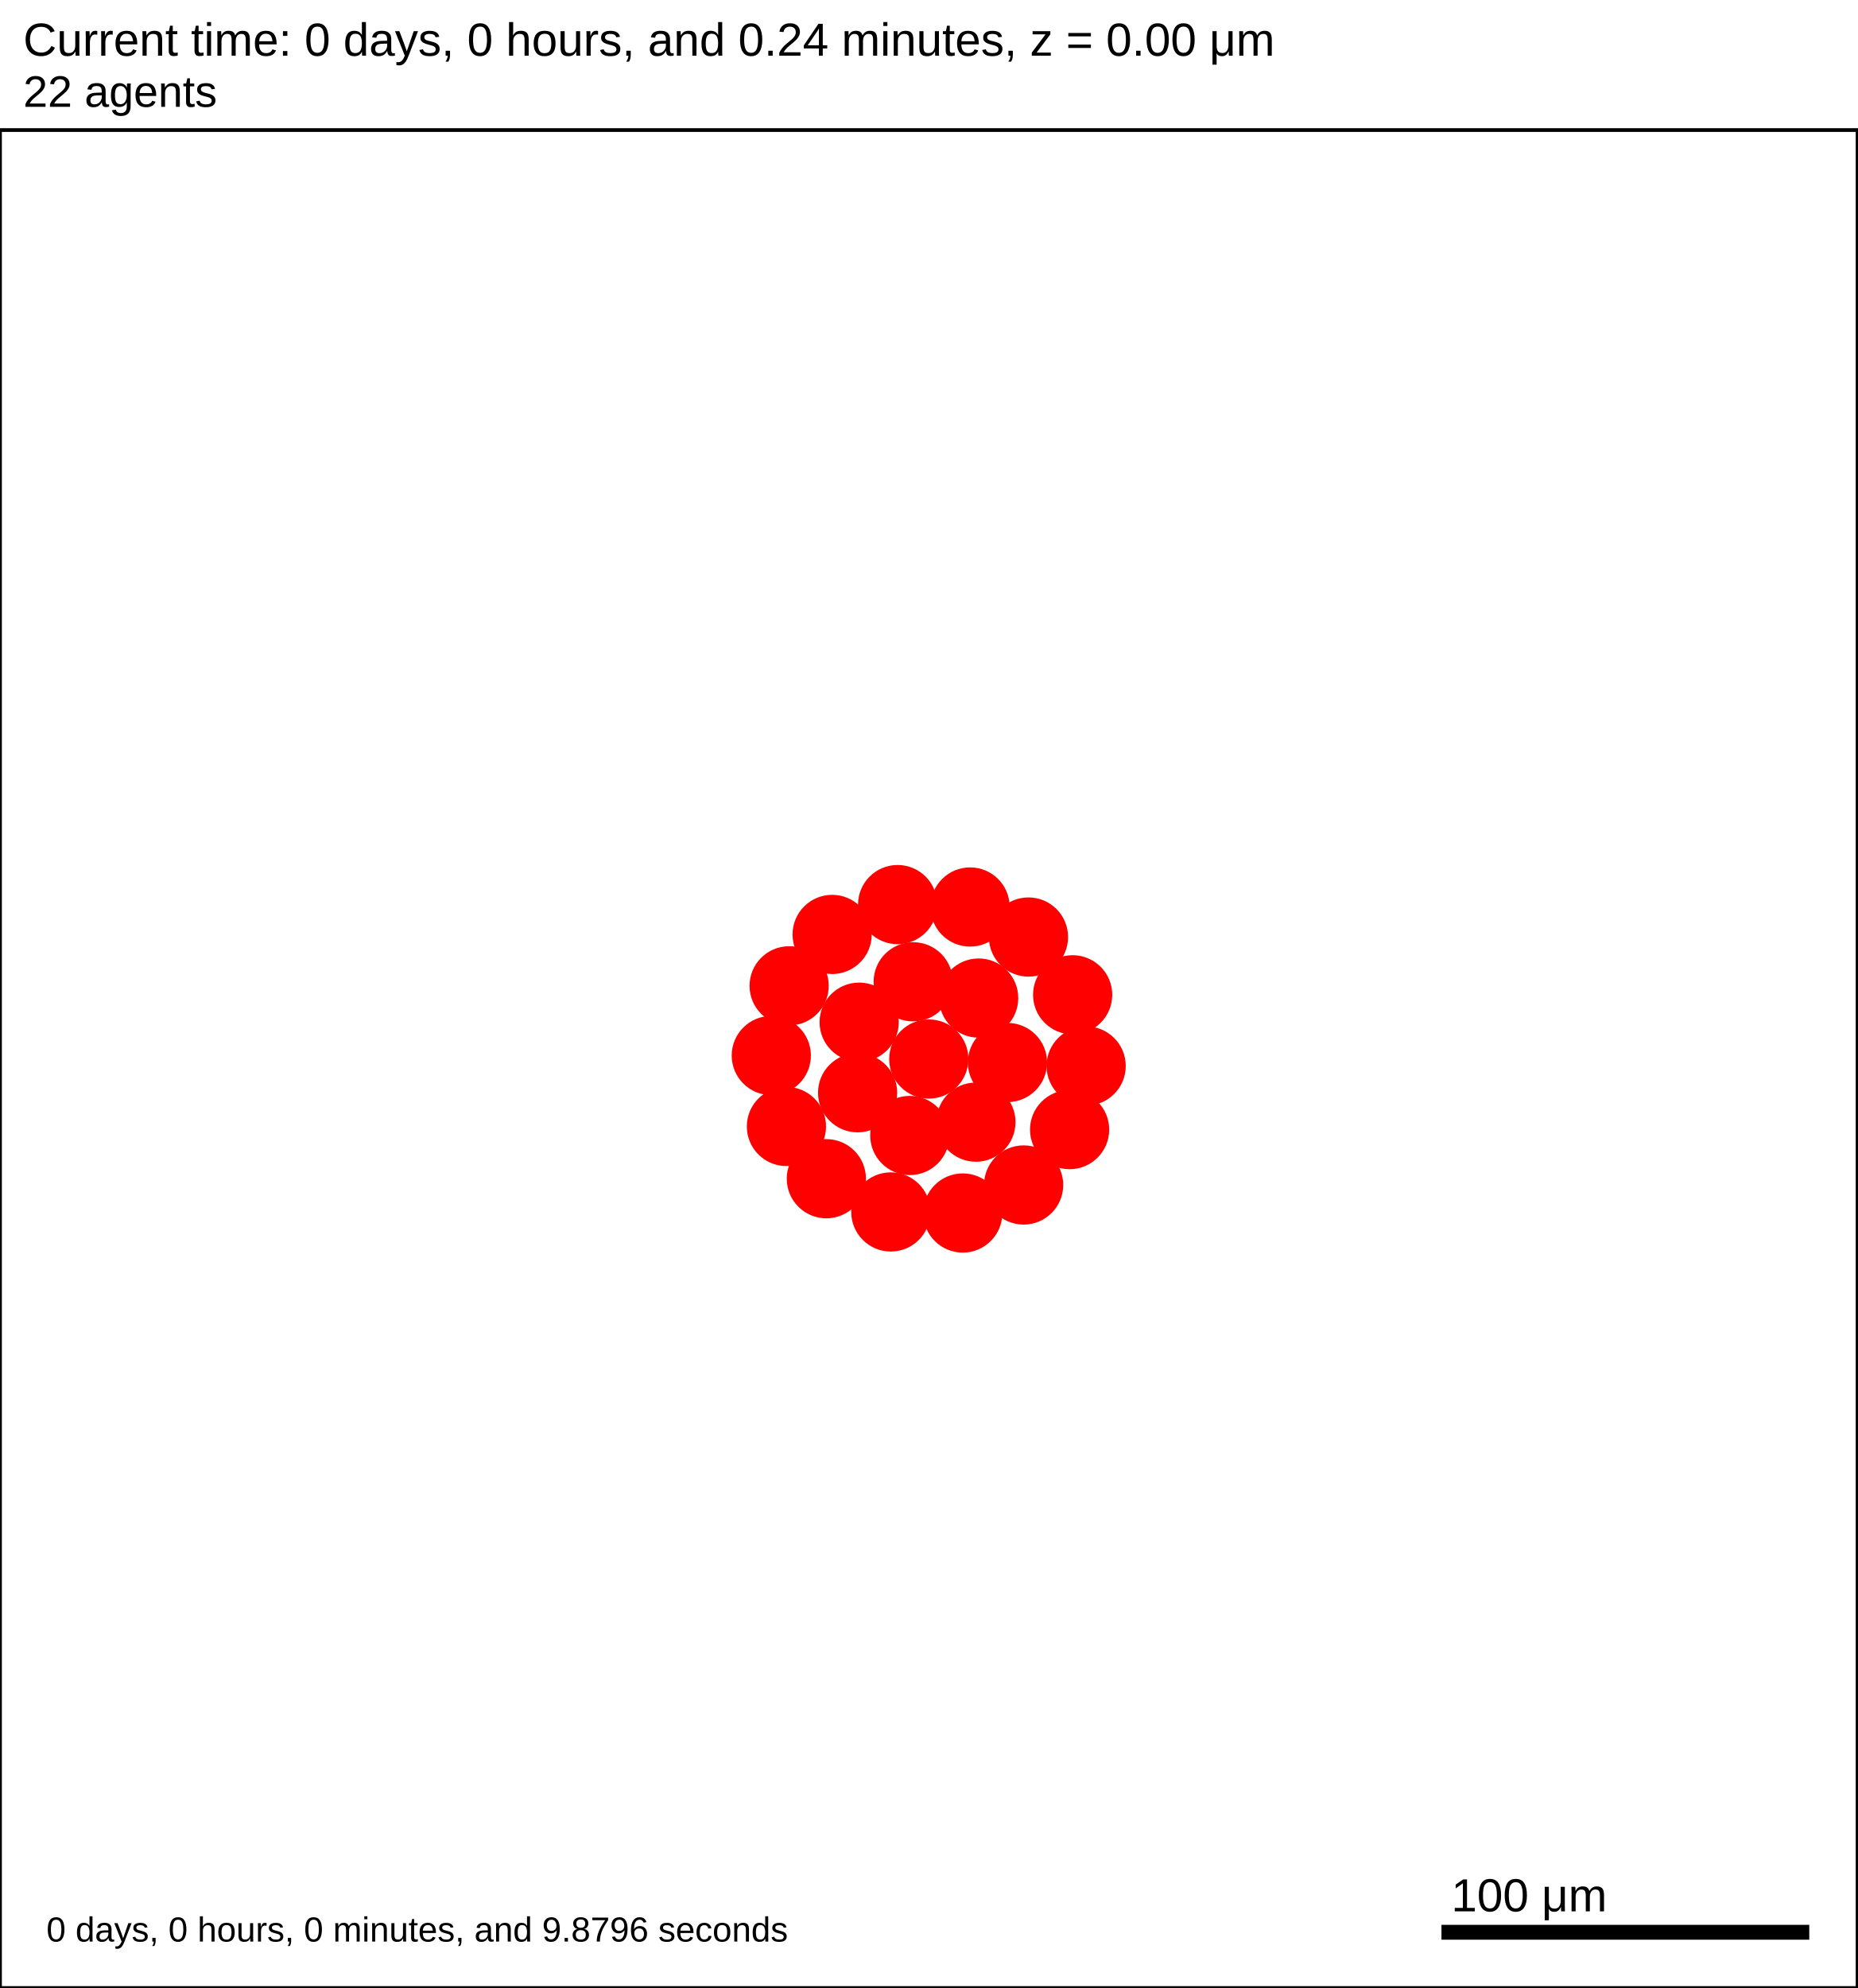
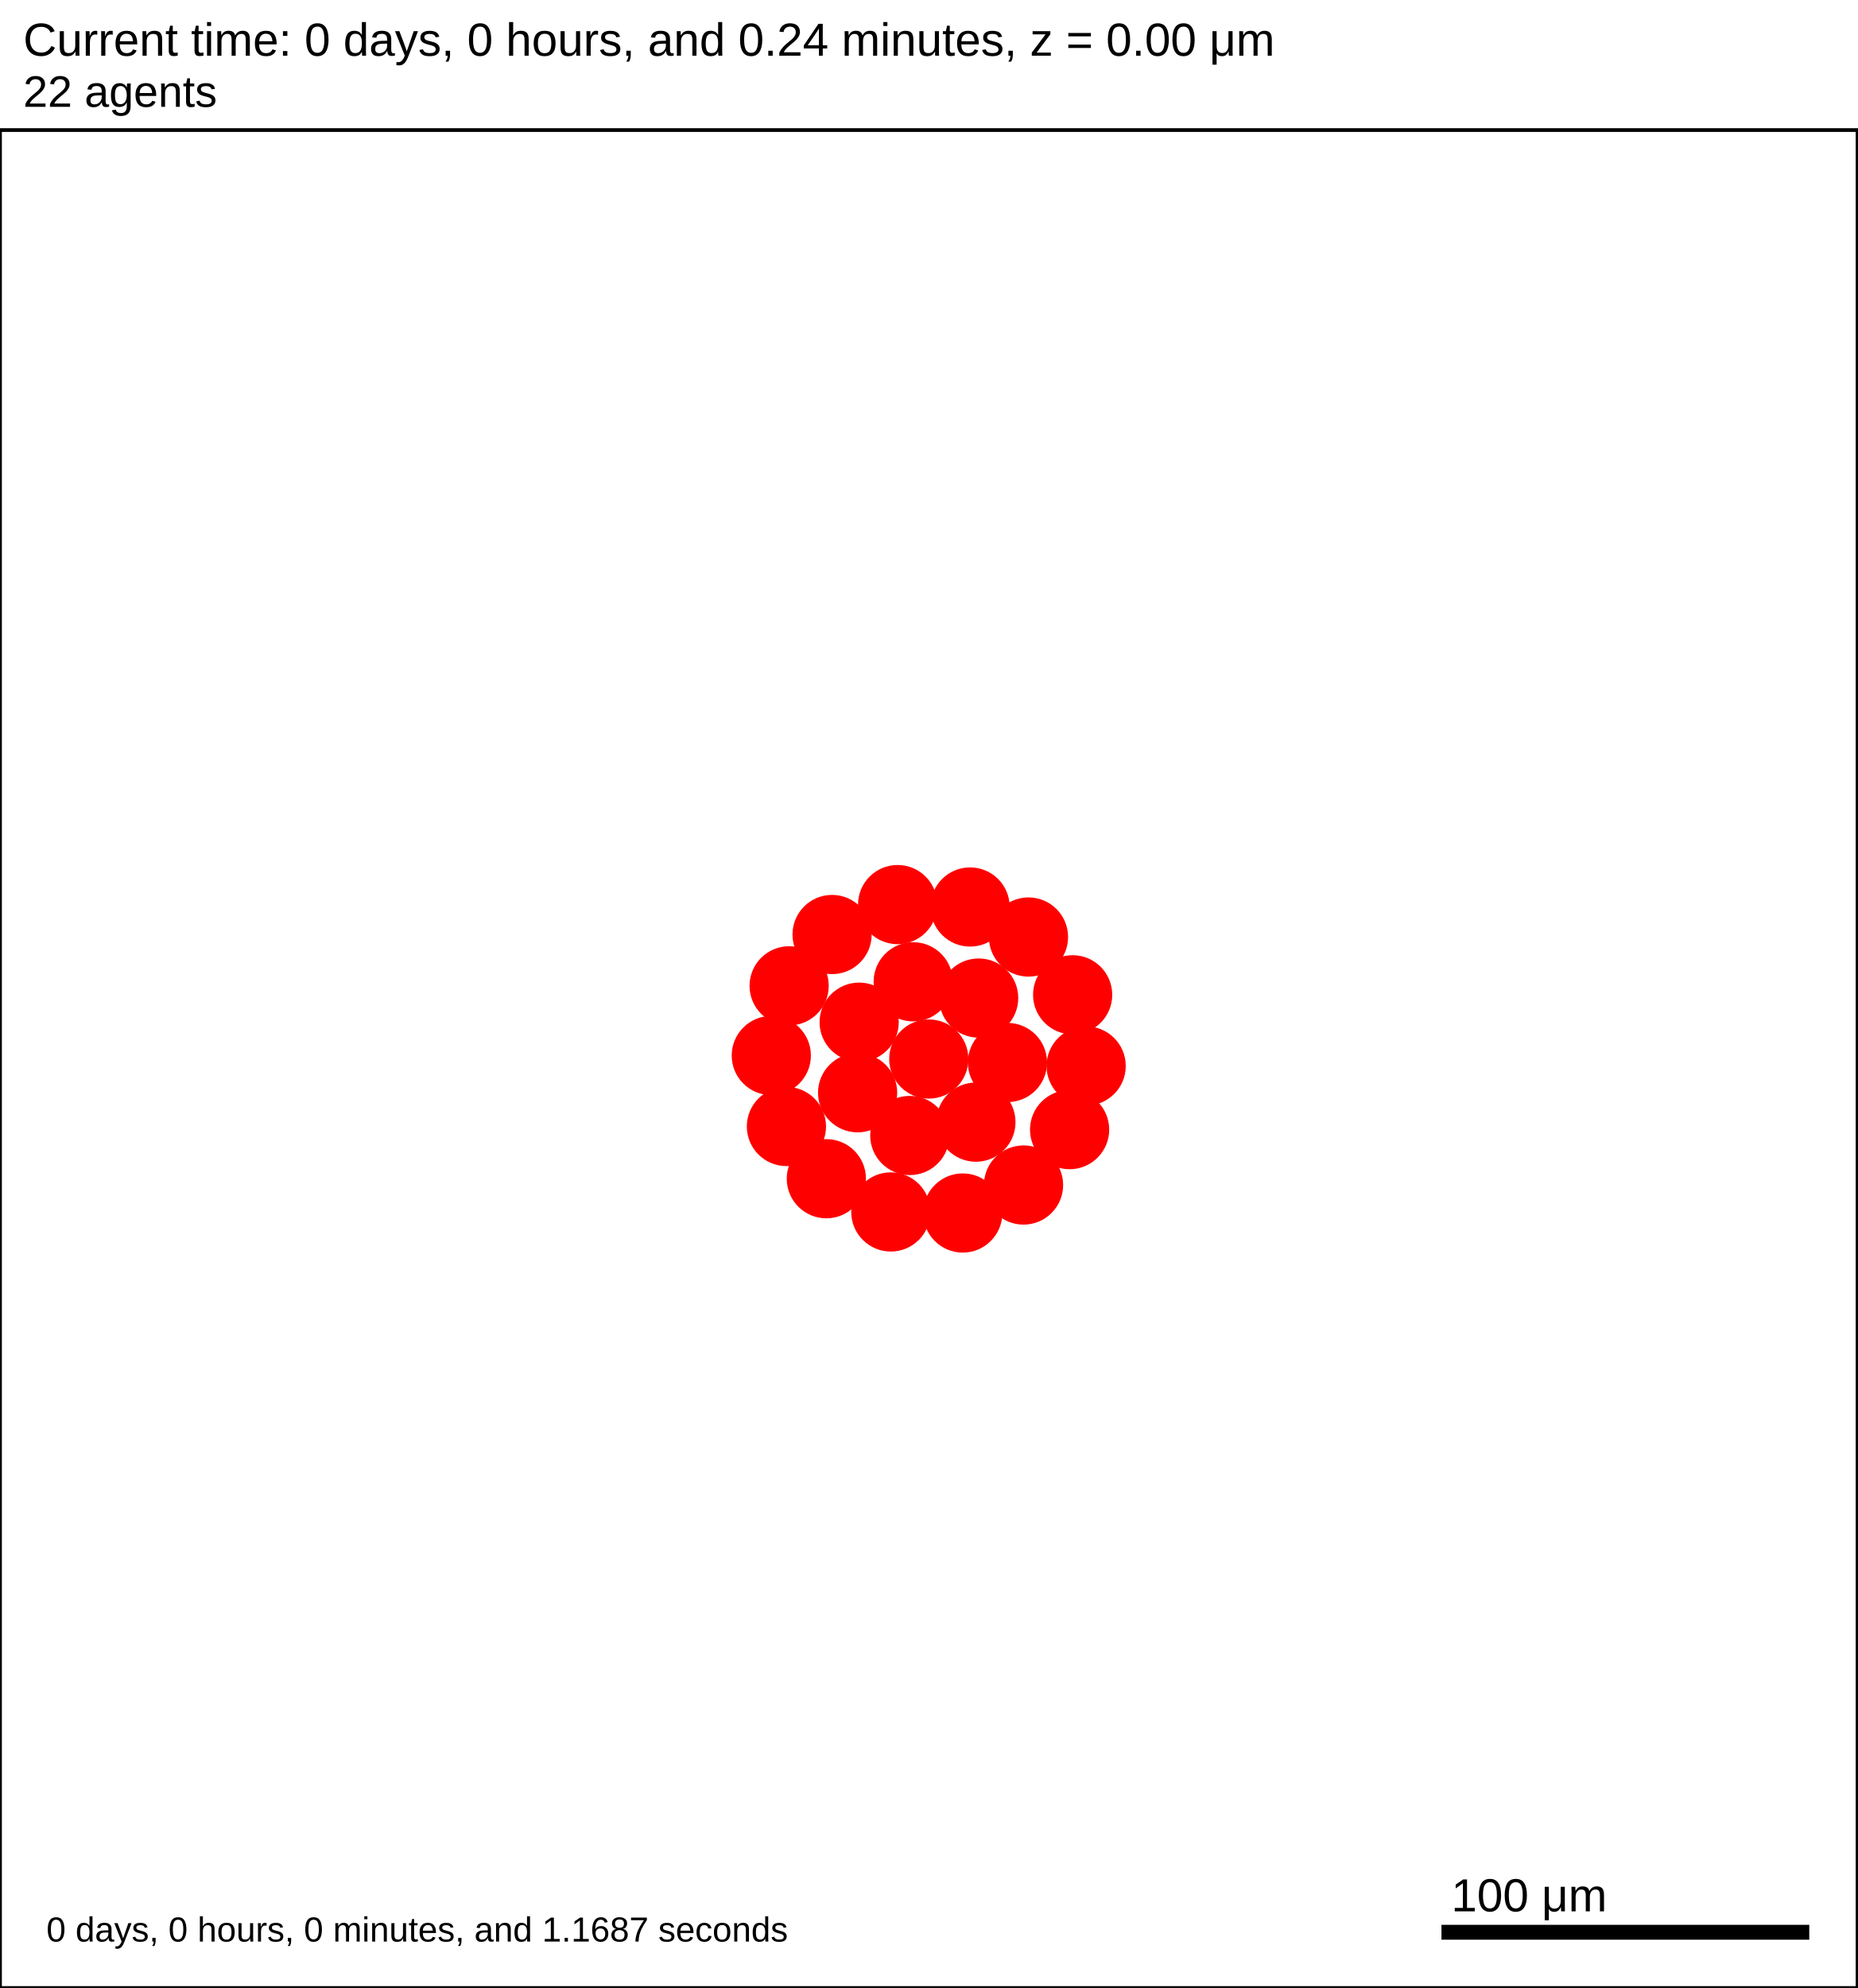
<svg xmlns="http://www.w3.org/2000/svg" version="1.1" width="500" height="535" id="svg2">
  <rect x="0" y="0" width="500" height="535" stroke-width="1" stroke="white" fill="white" />
  <text x="6.25" y="15" font-family="Arial" font-size="12.5" fill="black">
   Current time: 0 days, 0 hours, and 0.24 minutes, z = 0.00 μm
  </text>
  <text x="6.25" y="28.75" font-family="Arial" font-size="11.875" fill="black">
   22 agents
  </text>
  <g id="tissue" transform="translate(0,535) scale(1,-1)">
    <g id="ECM">
  </g>
    <g id="cells">
      <g id="cell0">
        <circle cx="250" cy="250" r="10.408" stroke-width="0.5" stroke="red" fill="red" />
        <circle cx="250" cy="250" r="6.25" stroke-width="0.5" stroke="red" fill="red" />
      </g>
      <g id="cell1">
        <circle cx="230.842" cy="240.923" r="10.408" stroke-width="0.5" stroke="red" fill="red" />
        <circle cx="230.842" cy="240.923" r="6.25" stroke-width="0.5" stroke="red" fill="red" />
      </g>
      <g id="cell2">
        <circle cx="263.426" cy="266.406" r="10.408" stroke-width="0.5" stroke="red" fill="red" />
        <circle cx="263.426" cy="266.406" r="6.25" stroke-width="0.5" stroke="red" fill="red" />
      </g>
      <g id="cell3">
        <circle cx="244.892" cy="229.425" r="10.408" stroke-width="0.5" stroke="red" fill="red" />
        <circle cx="244.892" cy="229.425" r="6.25" stroke-width="0.5" stroke="red" fill="red" />
      </g>
      <g id="cell4">
        <circle cx="245.806" cy="270.781" r="10.408" stroke-width="0.5" stroke="red" fill="red" />
        <circle cx="245.806" cy="270.781" r="6.25" stroke-width="0.5" stroke="red" fill="red" />
      </g>
      <g id="cell5">
        <circle cx="262.688" cy="233.016" r="10.408" stroke-width="0.5" stroke="red" fill="red" />
        <circle cx="262.688" cy="233.016" r="6.25" stroke-width="0.5" stroke="red" fill="red" />
      </g>
      <g id="cell6">
        <circle cx="231.262" cy="259.916" r="10.408" stroke-width="0.5" stroke="red" fill="red" />
        <circle cx="231.262" cy="259.916" r="6.25" stroke-width="0.5" stroke="red" fill="red" />
      </g>
      <g id="cell7">
        <circle cx="271.179" cy="249.063" r="10.408" stroke-width="0.5" stroke="red" fill="red" />
        <circle cx="271.179" cy="249.063" r="6.25" stroke-width="0.5" stroke="red" fill="red" />
      </g>
      <g id="cell8">
-         <circle cx="259.149" cy="208.562" r="10.408" stroke-width="0.5" stroke="red" fill="red" />
-         <circle cx="259.149" cy="208.562" r="6.25" stroke-width="0.5" stroke="red" fill="red" />
+         <circle cx="259.148" cy="208.561" r="10.408" stroke-width="0.5" stroke="red" fill="red" />
+         <circle cx="259.148" cy="208.561" r="6.25" stroke-width="0.5" stroke="red" fill="red" />
      </g>
      <g id="cell9">
        <circle cx="211.683" cy="231.845" r="10.408" stroke-width="0.5" stroke="red" fill="red" />
        <circle cx="211.683" cy="231.845" r="6.25" stroke-width="0.5" stroke="red" fill="red" />
      </g>
      <g id="cell10">
-         <circle cx="223.99" cy="283.531" r="10.408" stroke-width="0.5" stroke="red" fill="red" />
-         <circle cx="223.99" cy="283.531" r="6.25" stroke-width="0.5" stroke="red" fill="red" />
+         <circle cx="223.972" cy="283.509" r="10.408" stroke-width="0.5" stroke="red" fill="red" />
+         <circle cx="223.972" cy="283.509" r="6.25" stroke-width="0.5" stroke="red" fill="red" />
      </g>
      <g id="cell11">
-         <circle cx="276.837" cy="282.833" r="10.408" stroke-width="0.5" stroke="red" fill="red" />
-         <circle cx="276.837" cy="282.833" r="6.25" stroke-width="0.5" stroke="red" fill="red" />
+         <circle cx="276.837" cy="282.834" r="10.408" stroke-width="0.5" stroke="red" fill="red" />
+         <circle cx="276.837" cy="282.834" r="6.25" stroke-width="0.5" stroke="red" fill="red" />
      </g>
      <g id="cell12">
        <circle cx="287.906" cy="231.002" r="10.408" stroke-width="0.5" stroke="red" fill="red" />
        <circle cx="287.906" cy="231.002" r="6.25" stroke-width="0.5" stroke="red" fill="red" />
      </g>
      <g id="cell13">
        <circle cx="239.783" cy="208.849" r="10.408" stroke-width="0.5" stroke="red" fill="red" />
        <circle cx="239.783" cy="208.849" r="6.25" stroke-width="0.5" stroke="red" fill="red" />
      </g>
      <g id="cell14">
        <circle cx="207.61" cy="250.938" r="10.408" stroke-width="0.5" stroke="red" fill="red" />
        <circle cx="207.61" cy="250.938" r="6.25" stroke-width="0.5" stroke="red" fill="red" />
      </g>
      <g id="cell15">
        <circle cx="241.613" cy="291.562" r="10.408" stroke-width="0.5" stroke="red" fill="red" />
        <circle cx="241.613" cy="291.562" r="6.25" stroke-width="0.5" stroke="red" fill="red" />
      </g>
      <g id="cell16">
-         <circle cx="288.725" cy="267.282" r="10.408" stroke-width="0.5" stroke="red" fill="red" />
-         <circle cx="288.725" cy="267.282" r="6.25" stroke-width="0.5" stroke="red" fill="red" />
+         <circle cx="288.724" cy="267.283" r="10.408" stroke-width="0.5" stroke="red" fill="red" />
+         <circle cx="288.724" cy="267.283" r="6.25" stroke-width="0.5" stroke="red" fill="red" />
      </g>
      <g id="cell17">
-         <circle cx="275.532" cy="216.104" r="10.408" stroke-width="0.5" stroke="red" fill="red" />
-         <circle cx="275.532" cy="216.104" r="6.25" stroke-width="0.5" stroke="red" fill="red" />
+         <circle cx="275.507" cy="216.092" r="10.408" stroke-width="0.5" stroke="red" fill="red" />
+         <circle cx="275.507" cy="216.092" r="6.25" stroke-width="0.5" stroke="red" fill="red" />
      </g>
      <g id="cell18">
        <circle cx="222.428" cy="217.789" r="10.408" stroke-width="0.5" stroke="red" fill="red" />
        <circle cx="222.428" cy="217.789" r="6.25" stroke-width="0.5" stroke="red" fill="red" />
      </g>
      <g id="cell19">
-         <circle cx="212.414" cy="269.7" r="10.408" stroke-width="0.5" stroke="red" fill="red" />
-         <circle cx="212.414" cy="269.7" r="6.25" stroke-width="0.5" stroke="red" fill="red" />
+         <circle cx="212.413" cy="269.699" r="10.408" stroke-width="0.5" stroke="red" fill="red" />
+         <circle cx="212.413" cy="269.699" r="6.25" stroke-width="0.5" stroke="red" fill="red" />
      </g>
      <g id="cell20">
        <circle cx="261.124" cy="290.915" r="10.408" stroke-width="0.5" stroke="red" fill="red" />
        <circle cx="261.124" cy="290.915" r="6.25" stroke-width="0.5" stroke="red" fill="red" />
      </g>
      <g id="cell21">
        <circle cx="292.359" cy="248.125" r="10.408" stroke-width="0.5" stroke="red" fill="red" />
        <circle cx="292.359" cy="248.125" r="6.25" stroke-width="0.5" stroke="red" fill="red" />
      </g>
    </g>
  </g>
  <rect x="387.5" y="517.5" width="100" height="5" stroke-width="1" stroke="rgb(255,255,255)" fill="rgb(0,0,0)" />
  <text x="390.625" y="514.375" font-family="Arial" font-size="12.5" fill="black">
   100 μm
  </text>
  <text x="12.5" y="522.5" font-family="Arial" font-size="9.375" fill="black">
-    0 days, 0 hours, 0 minutes, and 9.8796 seconds
+    0 days, 0 hours, 0 minutes, and 1.1687 seconds
  </text>
  <rect x="0" y="35" width="500" height="500" stroke-width="1" stroke="rgb(0,0,0)" fill="none" />
</svg>
